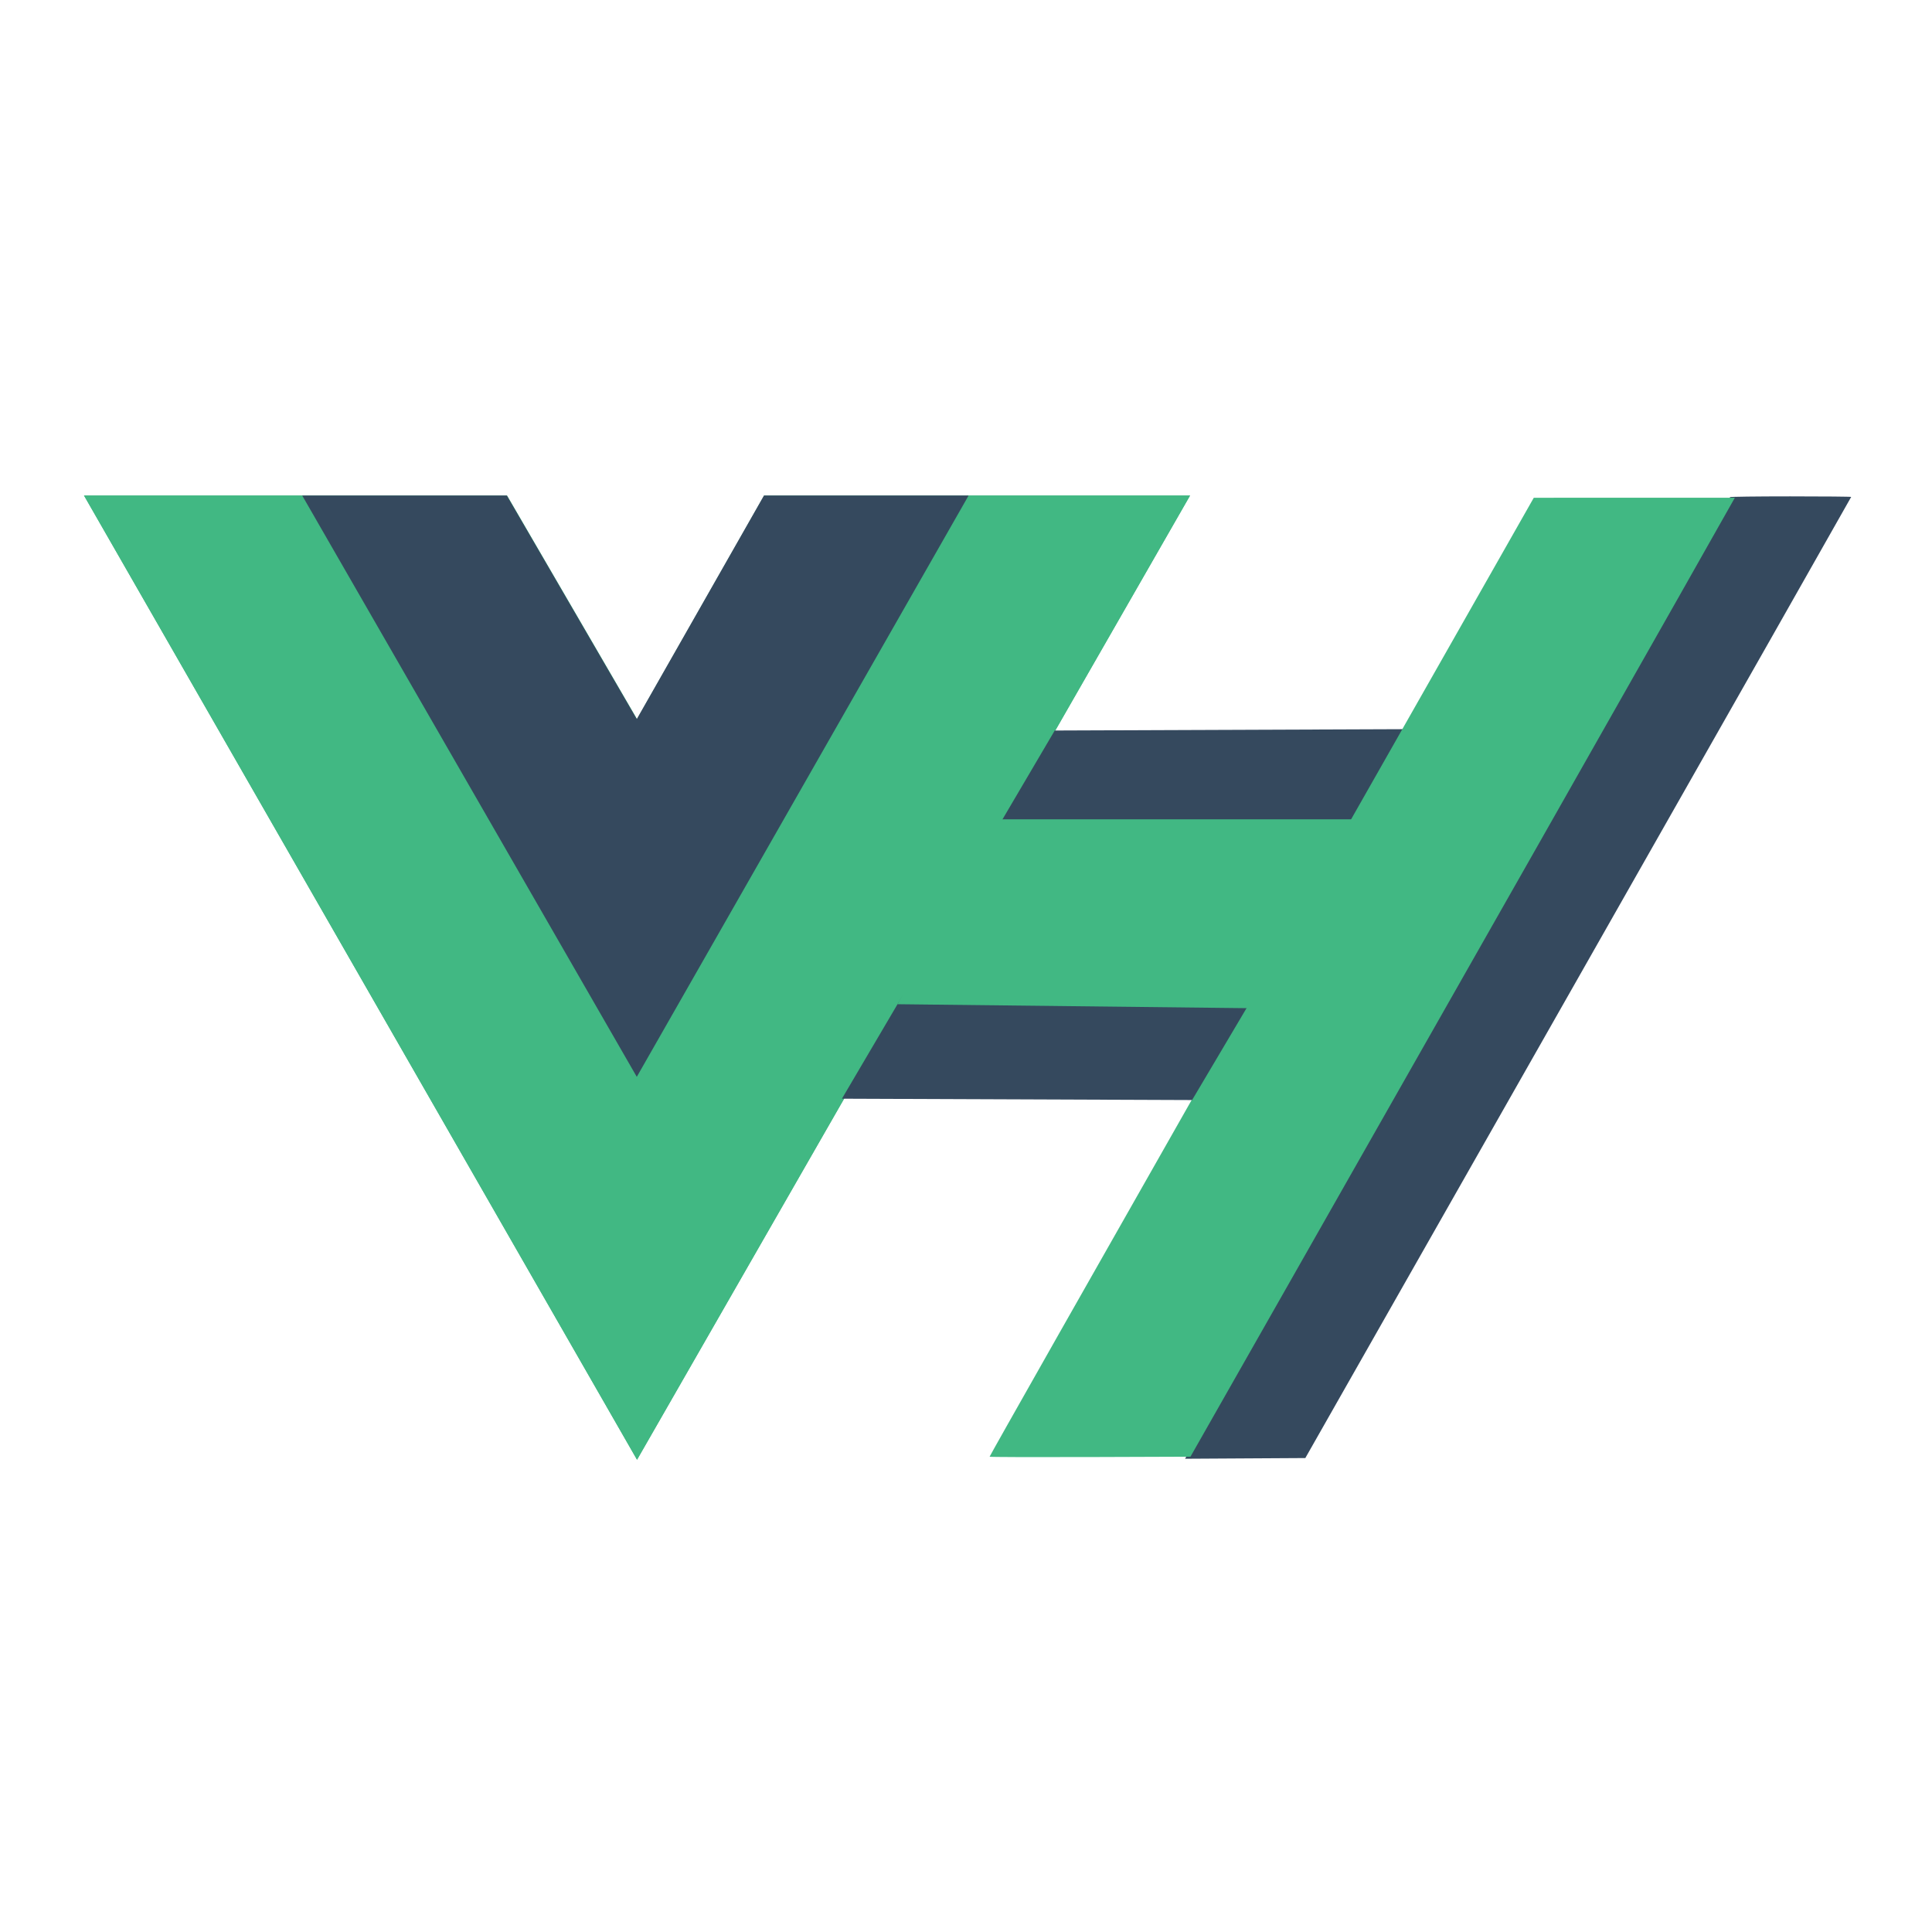
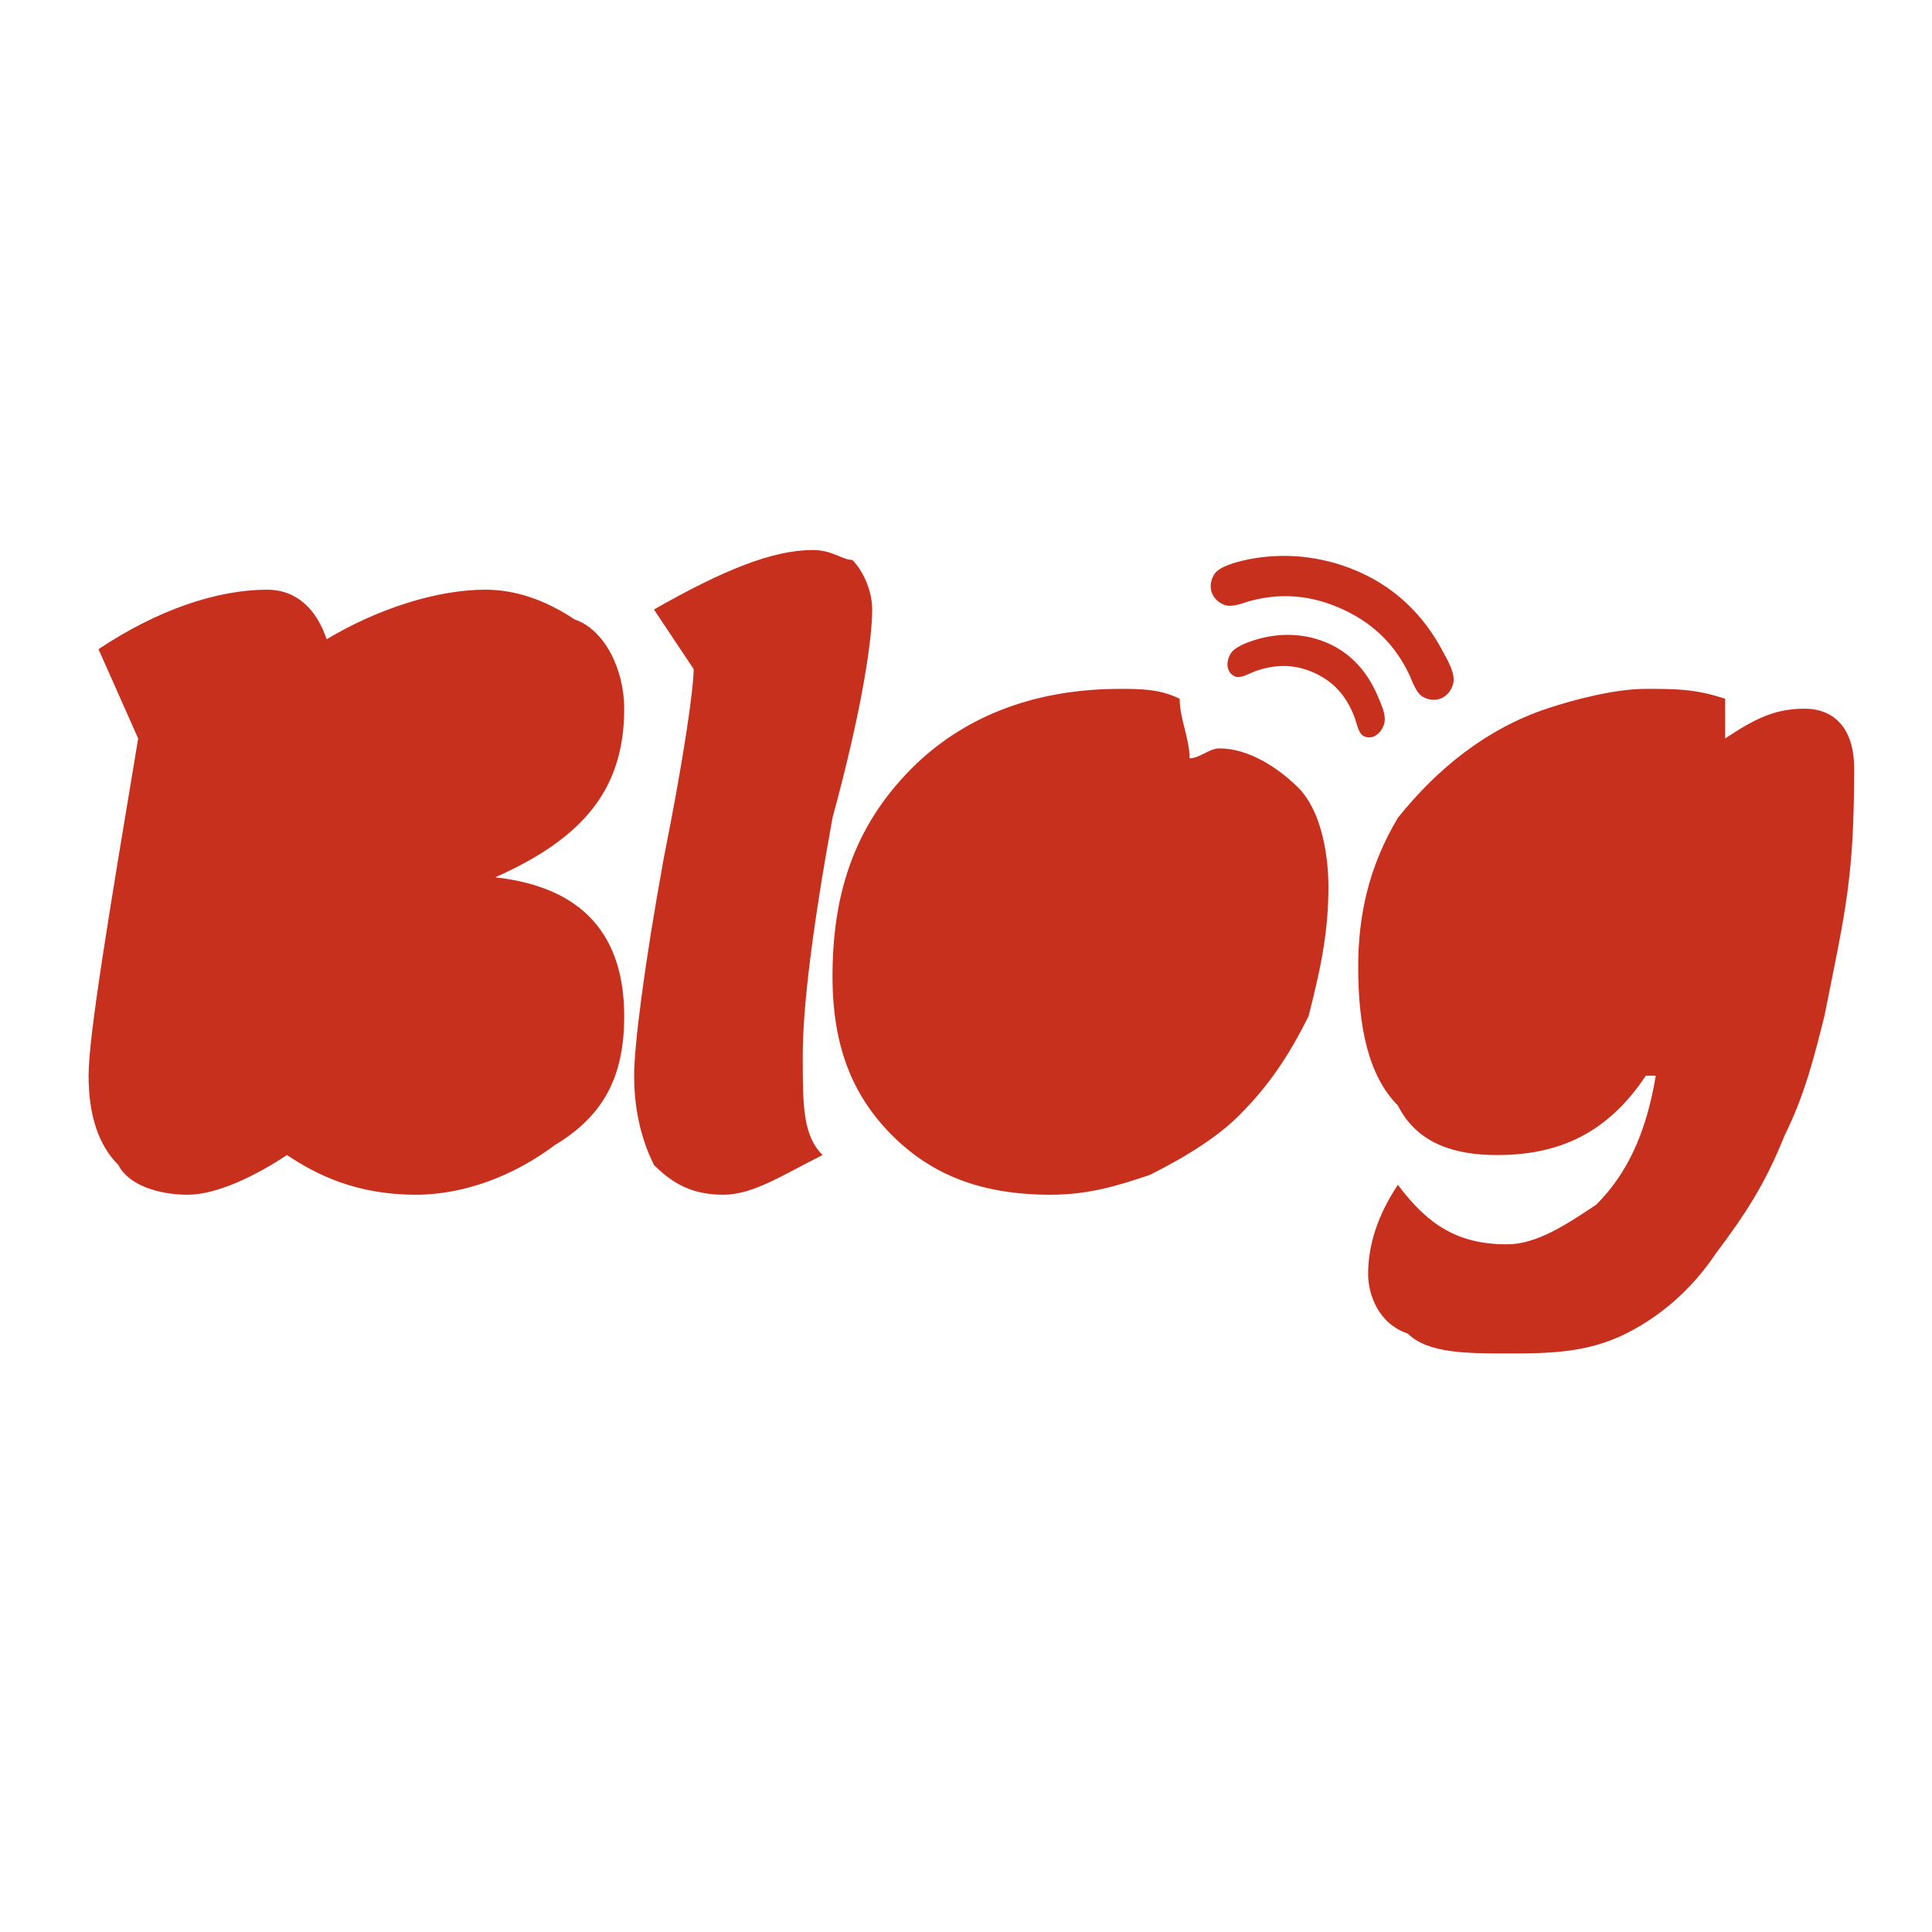
- <svg xmlns="http://www.w3.org/2000/svg" width="1200" height="1200" class="icon" viewBox="0 0 3280.944 2800">
-   <path fill="#41b883" d="M1645.332 601.004h375.675L1081.82 2238.478 142.636 601.004h718.477l220.708 379.704 216.013-379.704z" />
-   <path fill="#41b883" d="M142.636 601.004l939.185 1637.474 939.186-1637.474h-375.675l-563.51 982.484-568.208-982.484z" />
-   <path fill="#35495e" d="M513.188 601.004l568.207 987.23 563.511-987.23h-347.498l-216.013 379.704-220.708-379.704zM1607.792 1311.83l594.678 2.293 187.353-316.325-598.662 2.292zM2198.506 1909.57C2867.436 732.7 2939.502 605.426 2937.874 603.78c-.715-.723 45.303-1.314 102.262-1.314s103.562.428 103.562.951c0 .523-208.57 367.978-463.491 816.567L2216.715 2235.6l-102.1.596-102.102.596z" />
-   <path fill="#41b883" d="M1680.563 2233.328c0-1.34 168.208-298.145 440.375-777.048a4135645.775 4135645.775 0 00337.619-594.19l146.13-257.25 170.746-.04 170.747-.04-5.536 9.741c-3.044 5.358-43.727 77.302-90.407 159.875-85.356 150.992-337.562 595.163-656.602 1156.373l-172 302.559-170.536.588c-93.795.322-170.536.069-170.536-.567z" />
-   <path fill="#35495e" d="M1429.783 1625.351l594.679 2.292 187.353-316.324-598.662 2.292z" />
-   <path fill="#41b883" d="M1524.207 1464.903l608.285 6.877 173.746-320.909h-619.072z" />
+ <svg xmlns="http://www.w3.org/2000/svg" t="1703776083003" class="icon" viewBox="0 0 1024 1024" version="1.1" p-id="8304" width="2500" height="2500">
+   <path d="M798.731 501.806c0 15.772 5.259 26.277 10.516 36.793 10.499 5.262 21.02 10.516 31.536 10.516 15.772 0 31.545-5.257 42.064-21.032 5.259-26.277 10.499-63.078 21.02-120.912-31.539 0-57.828 10.524-78.859 26.291-15.775 21.035-26.277 42.058-26.277 68.343z m110.393 162.972h0.011c15.761-21.032 26.277-36.804 36.793-63.095 10.519-21.02 15.778-42.052 21.038-63.087 11.184-55.956 15.772-73.134 15.772-131.425 0-21.032-10.516-31.542-26.288-31.542s-26.291 5.259-42.064 15.767v-21.026c-15.778-5.257-26.277-5.257-42.055-5.257-15.772 0-36.801 5.257-52.565 10.516-31.545 10.51-57.836 31.542-78.857 57.833-15.775 26.283-21.038 52.568-21.038 78.859 0 31.536 5.262 57.828 21.038 73.6 10.502 21.023 31.534 26.277 52.562 26.277 31.539 0 57.828-10.502 78.859-42.049h5.262c-5.262 31.548-15.772 52.565-31.551 68.341-15.761 10.516-31.534 21.032-47.309 21.032-26.291 0-42.064-10.513-57.825-31.548-10.516 15.775-15.775 31.548-15.775 47.326 0 10.513 5.259 26.277 21.032 31.534 10.505 10.516 31.536 10.516 52.568 10.516 21.018 0 42.052 0 63.087-10.516 21.026-10.516 36.784-26.28 47.303-42.055z m-262.852-268.114v-0.006c-5.262 0-10.513 5.259-15.775 5.259 0-10.516-5.245-21.026-5.245-31.542-10.513-5.257-21.035-5.257-31.551-5.257-47.323 0-84.113 15.775-110.404 42.058-31.536 31.548-42.055 68.341-42.055 110.404 0 36.796 10.519 63.087 31.536 84.116 21.032 21.02 47.312 31.536 84.119 31.536 21.032 0 36.801-5.259 52.565-10.516 21.032-10.516 36.804-21.02 47.323-31.548 15.761-15.761 26.277-31.536 36.793-52.568 5.259-21.02 10.516-42.052 10.516-68.341 0-21.026-5.259-42.049-15.772-52.565-10.513-10.524-26.274-21.032-42.049-21.032z m-52.568 63.081c0-10.516 15.764-47.314 26.277-52.574-36.793 5.259-63.081 21.035-78.859 47.317-10.513 15.775-15.772 36.801-15.772 57.833 0 21.018 5.259 36.793 10.516 47.309 10.513 10.516 21.035 21.035 31.545 21.035 31.539 0 52.568-21.035 63.087-57.828-26.277-15.79-36.793-36.801-36.793-63.093z m-226.071-105.145h0.011c0 10.516-5.254 47.317-15.772 99.891-10.519 57.819-15.772 99.883-15.772 115.644 0 21.035 5.254 36.807 10.513 47.326 10.516 10.513 21.018 15.772 36.796 15.772 15.772 0 31.545-10.516 52.582-21.035-10.519-10.502-10.519-26.288-10.519-52.565 0-26.291 5.259-68.341 15.772-126.168 15.764-57.825 21.038-94.632 21.038-110.407 0-10.507-5.274-21.032-10.519-26.277-5.274 0-10.519-5.262-21.032-5.262-21.032 0-47.323 10.51-84.116 31.539l21.018 31.542zM99.524 633.23c15.775 0 36.793-10.516 52.568-21.035 15.772 10.516 36.807 21.035 68.341 21.035 26.291 0 52.58-10.516 73.6-26.288 26.291-15.761 36.807-36.796 36.807-68.343 0-42.052-21.032-68.341-68.343-73.6 47.314-21.026 68.343-47.309 68.343-89.361 0-21.038-10.519-42.066-26.291-47.323-15.775-10.51-31.536-15.767-47.309-15.767-26.291 0-57.828 10.507-84.119 26.283-5.259-15.775-15.775-26.283-31.534-26.283-26.291 0-57.839 10.507-89.39 31.534l21.035 47.317c-15.775 94.632-26.277 157.716-26.277 178.748s5.245 36.796 15.775 47.312c5.242 10.513 21.018 15.772 36.793 15.772z m131.425-99.891c0-15.761 0-26.291-10.516-31.534-5.259-5.259-15.772-10.516-31.534-10.516-10.516 0-26.291 5.257-42.066 10.516-5.245 21.032-5.245 42.052-5.245 57.825 10.502 10.516 26.274 10.516 42.049 10.516s26.277 0 36.796-10.516c10.516-5.259 10.516-15.772 10.516-26.291z m-26.288-162.958c-10.505 0-21.02 0-36.796 5.257 0 10.507-5.257 36.793-15.772 84.107 26.291 0 47.323-5.257 63.081-15.772 15.775-10.519 21.032-26.286 21.032-42.058 0-21.026-10.513-31.542-31.545-31.542v0.009zM700.385 339.538c15.997 5.7 25.168 17.738 30.424 30.751 1.63 4.036 4.25 9.398 2.682 13.807-2.113 5.953-7.046 8.036-10.846 5.965-2.586-1.414-3.368-6.13-4.514-9.318-3.496-9.719-9.623-18.597-21.197-23.964-11.631-5.393-22.394-4.452-32.193-0.796-2.91 1.087-7.049 3.647-9.822 2.671-4.207-1.482-5.882-6.693-2.662-12.228 2-3.433 8.698-5.817 10.874-6.576 11.204-3.897 24.397-4.898 37.254-0.31z" fill="#c6301d" p-id="8305" />
+   <path d="M715.105 300.971c24.701 9.304 39.882 26.086 49.3 43.685 2.921 5.461 7.481 12.763 5.641 18.335-2.48 7.526-9.651 9.668-15.599 6.522-4.053-2.145-5.771-8.394-7.871-12.689-6.386-13.096-16.629-25.398-34.645-33.752-18.105-8.394-34.17-8.42-48.466-4.79-4.247 1.078-10.163 3.937-14.447 2.341-6.491-2.423-9.623-9.421-5.422-16.27 2.603-4.247 12.388-6.579 15.576-7.316 16.375-3.783 36.079-3.553 55.933 3.934z" fill="#c6301d" p-id="8306" />
</svg>
